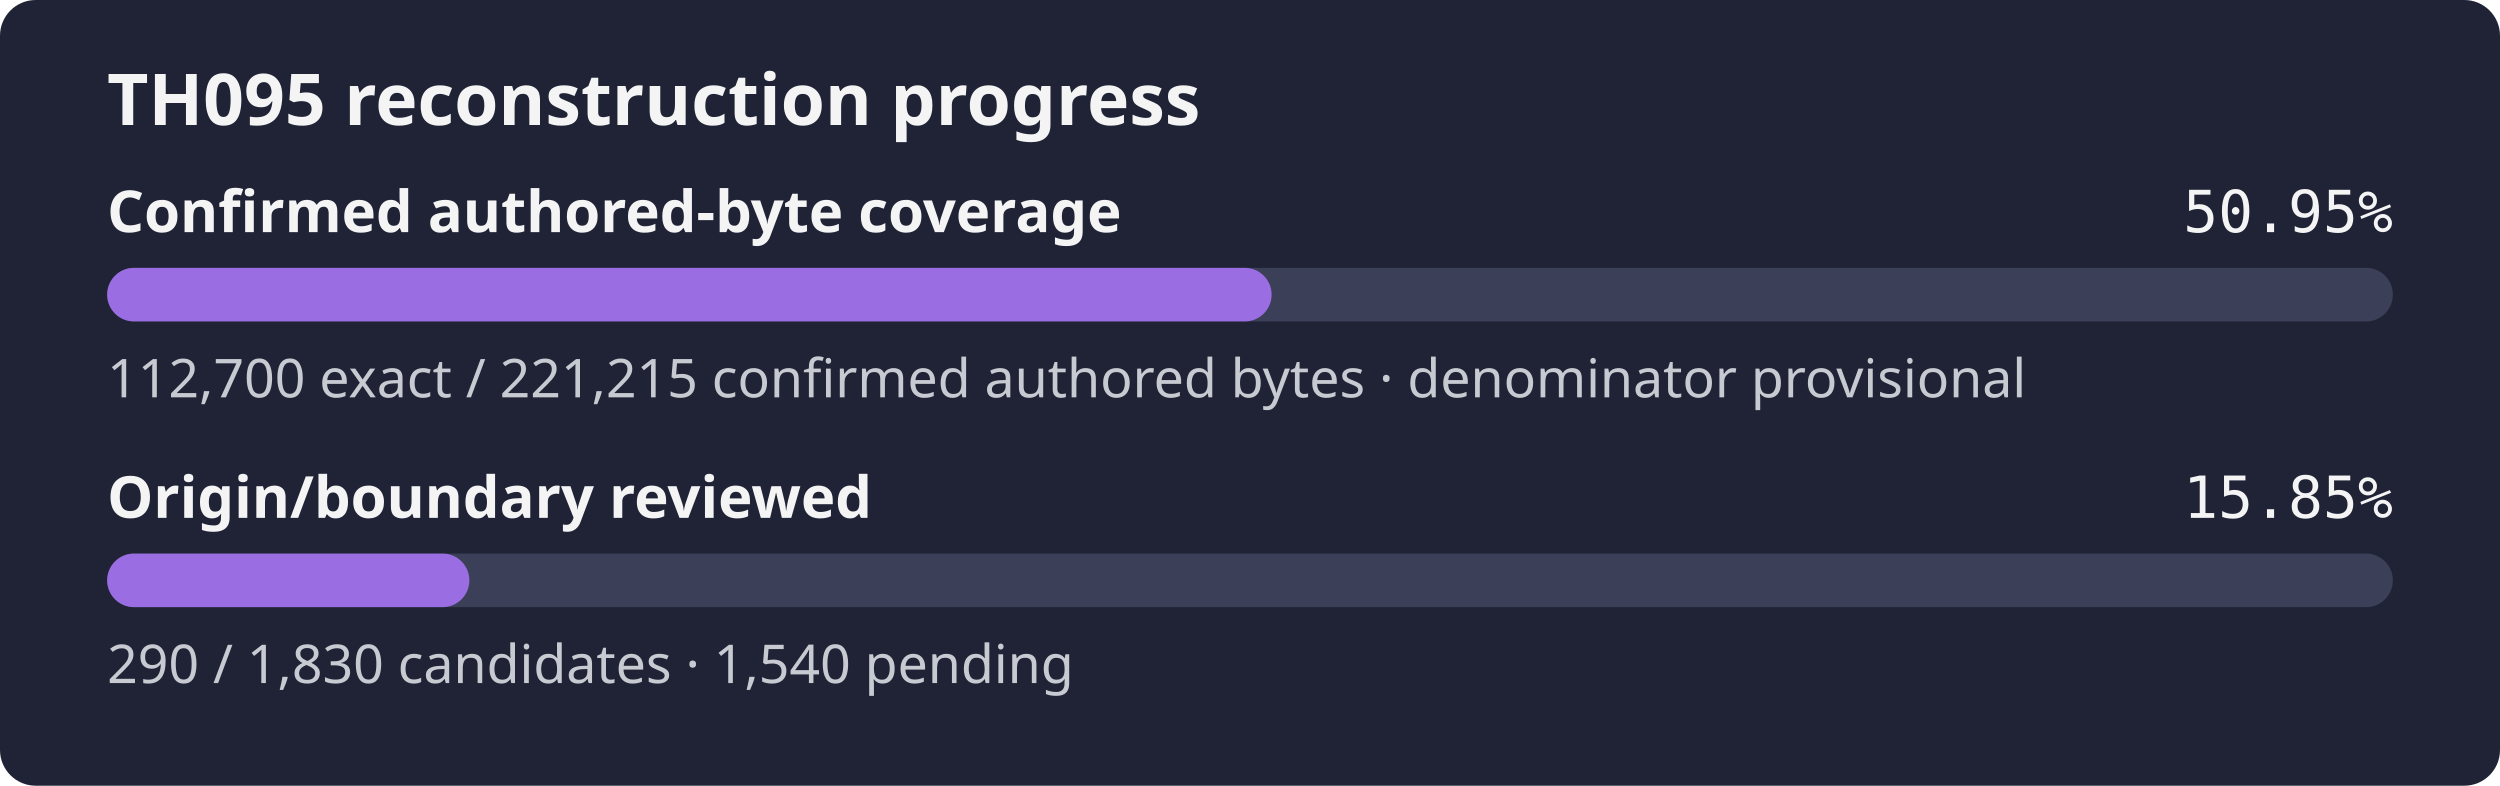
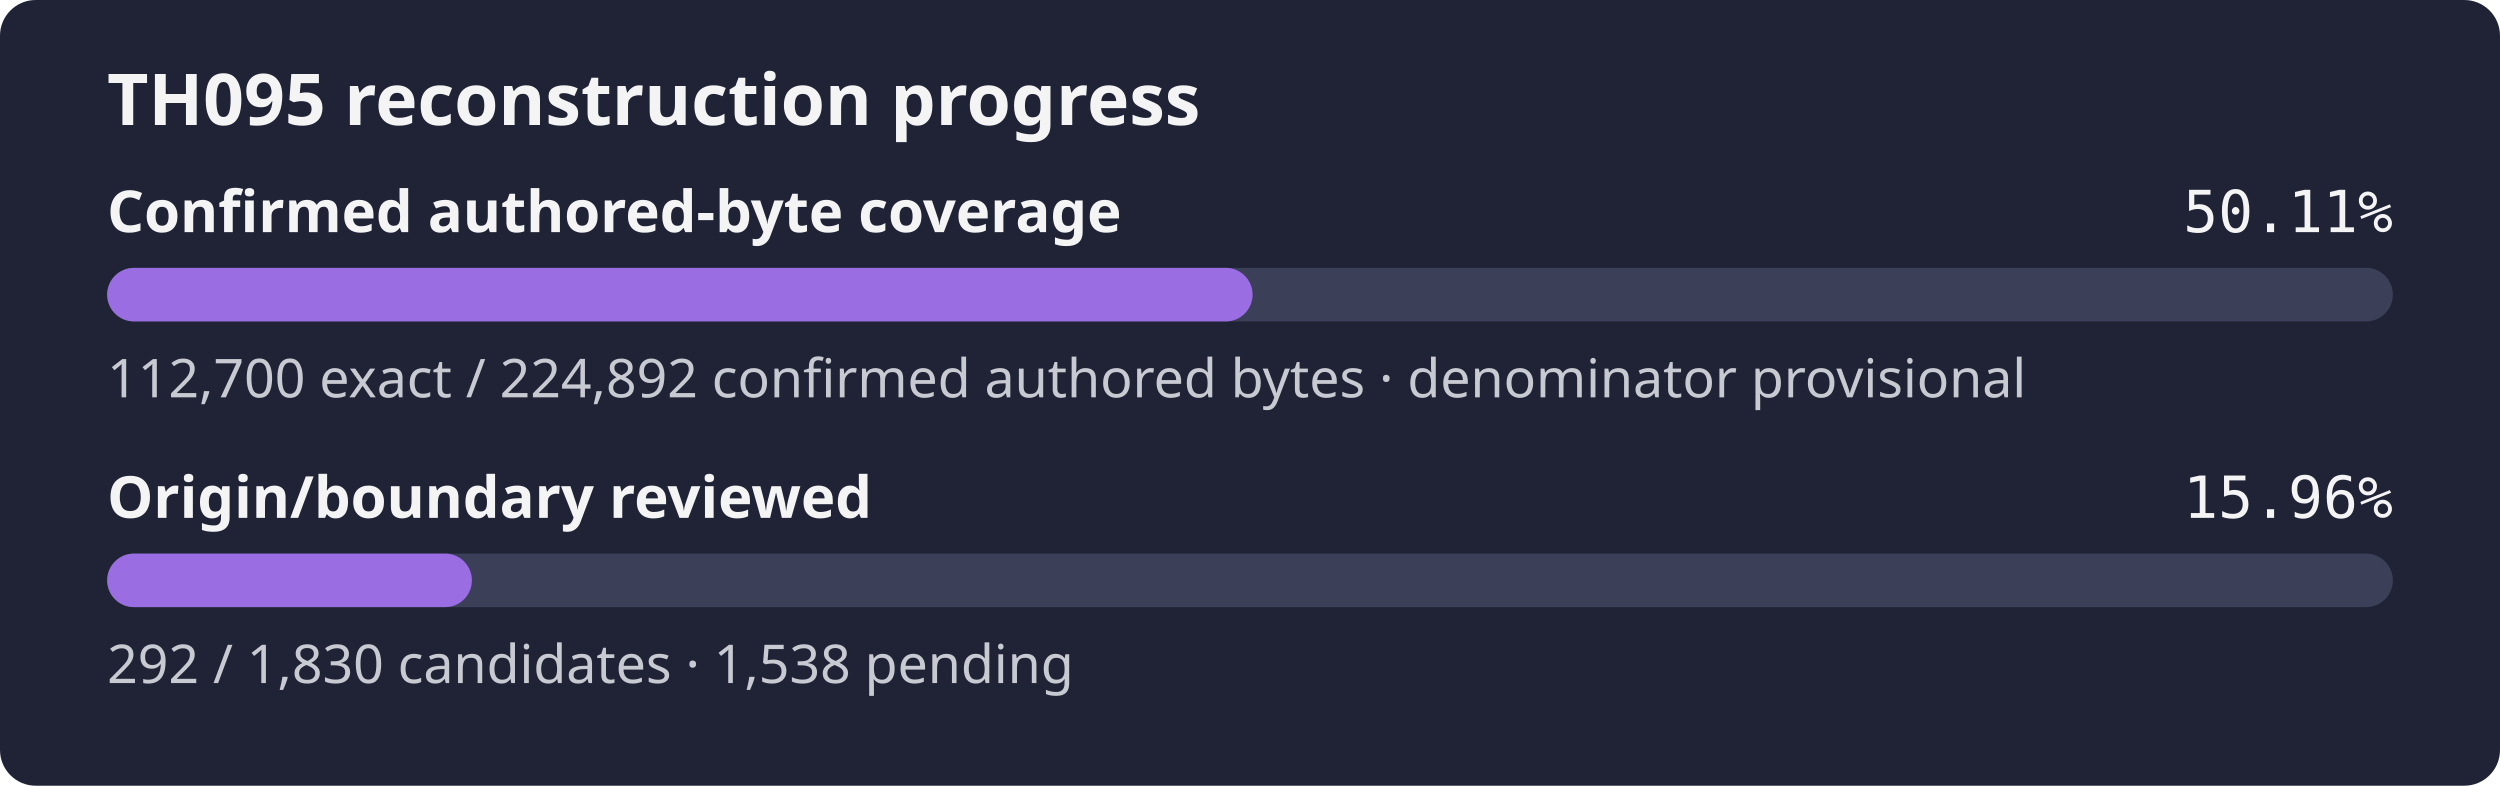
- <svg xmlns="http://www.w3.org/2000/svg" width="560" height="176" role="img" aria-label="TH095 reconstruction progress: 50.95% of the confirmed authored-byte set is exact, origin review 15.85%">
+ <svg xmlns="http://www.w3.org/2000/svg" width="560" height="176" role="img" aria-label="TH095 reconstruction progress: 50.11% of the confirmed authored-byte set is exact, origin review 15.96%">
  <rect width="560" height="176" rx="8" fill="#1f2335" />
  <text x="24" y="28" fill="#f4f4f5" font-family="sans-serif" font-size="16" font-weight="600">TH095 reconstruction progress</text>
  <text x="24" y="52" fill="#f4f4f5" font-family="sans-serif" font-size="13" font-weight="600">Confirmed authored-byte coverage</text>
-   <text x="536" y="52" fill="#f4f4f5" text-anchor="end" font-family="monospace" font-size="13">50.95%</text>
+   <text x="536" y="52" fill="#f4f4f5" text-anchor="end" font-family="monospace" font-size="13">50.11%</text>
  <rect x="24" y="60" width="512" height="12" rx="6" fill="#3b4058" />
-   <rect x="24" y="60" width="260.84" height="12" rx="6" fill="#9b6de3" />
-   <text x="24" y="89" fill="#c8cad2" font-family="sans-serif" font-size="12">112,700 exact / 221,215 confirmed authored bytes · denominator provisional</text>
+   <rect x="24" y="60" width="256.58" height="12" rx="6" fill="#9b6de3" />
+   <text x="24" y="89" fill="#c8cad2" font-family="sans-serif" font-size="12">112,700 exact / 224,892 confirmed authored bytes · denominator provisional</text>
  <text x="24" y="116" fill="#f4f4f5" font-family="sans-serif" font-size="13" font-weight="600">Origin/boundary reviewed</text>
-   <text x="536" y="116" fill="#f4f4f5" text-anchor="end" font-family="monospace" font-size="13">15.85%</text>
+   <text x="536" y="116" fill="#f4f4f5" text-anchor="end" font-family="monospace" font-size="13">15.96%</text>
  <rect x="24" y="124" width="512" height="12" rx="6" fill="#3b4058" />
-   <rect x="24" y="124" width="81.14" height="12" rx="6" fill="#9b6de3" />
-   <text x="24" y="153" fill="#c8cad2" font-family="sans-serif" font-size="12">290 / 1,830 candidates · 1,540 pending</text>
+   <rect x="24" y="124" width="81.70" height="12" rx="6" fill="#9b6de3" />
+   <text x="24" y="153" fill="#c8cad2" font-family="sans-serif" font-size="12">292 / 1,830 candidates · 1,538 pending</text>
</svg>
